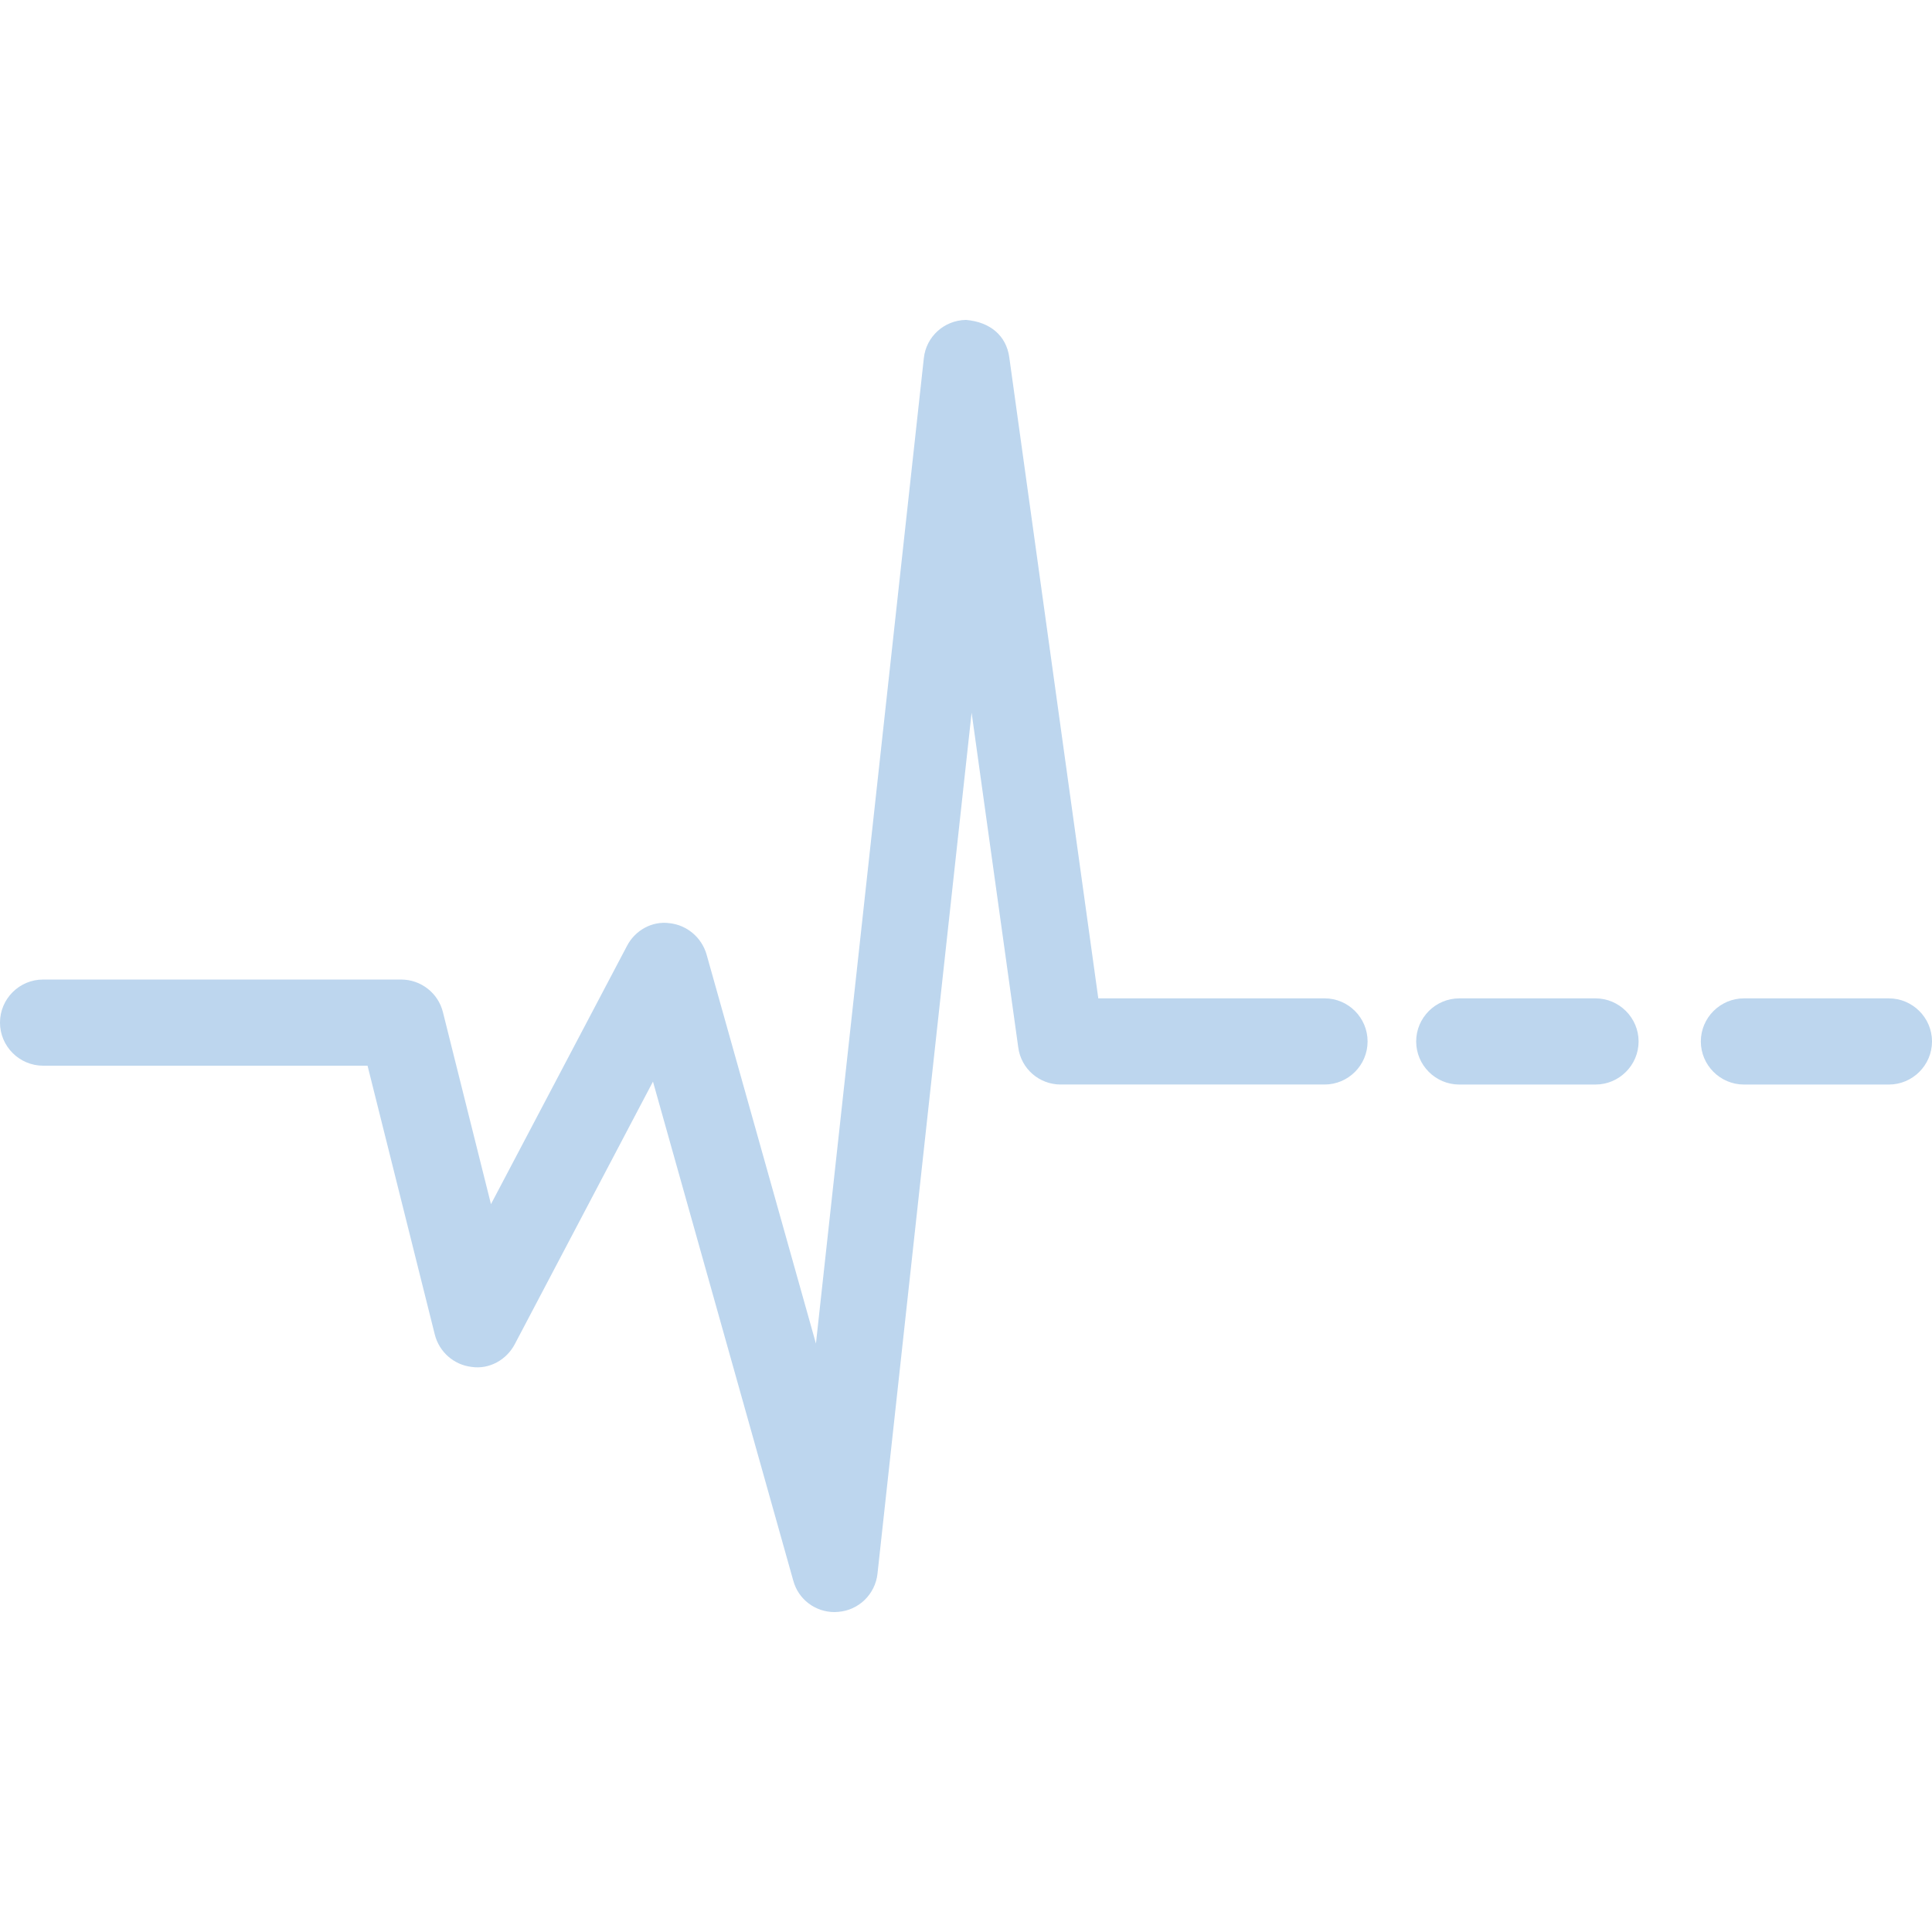
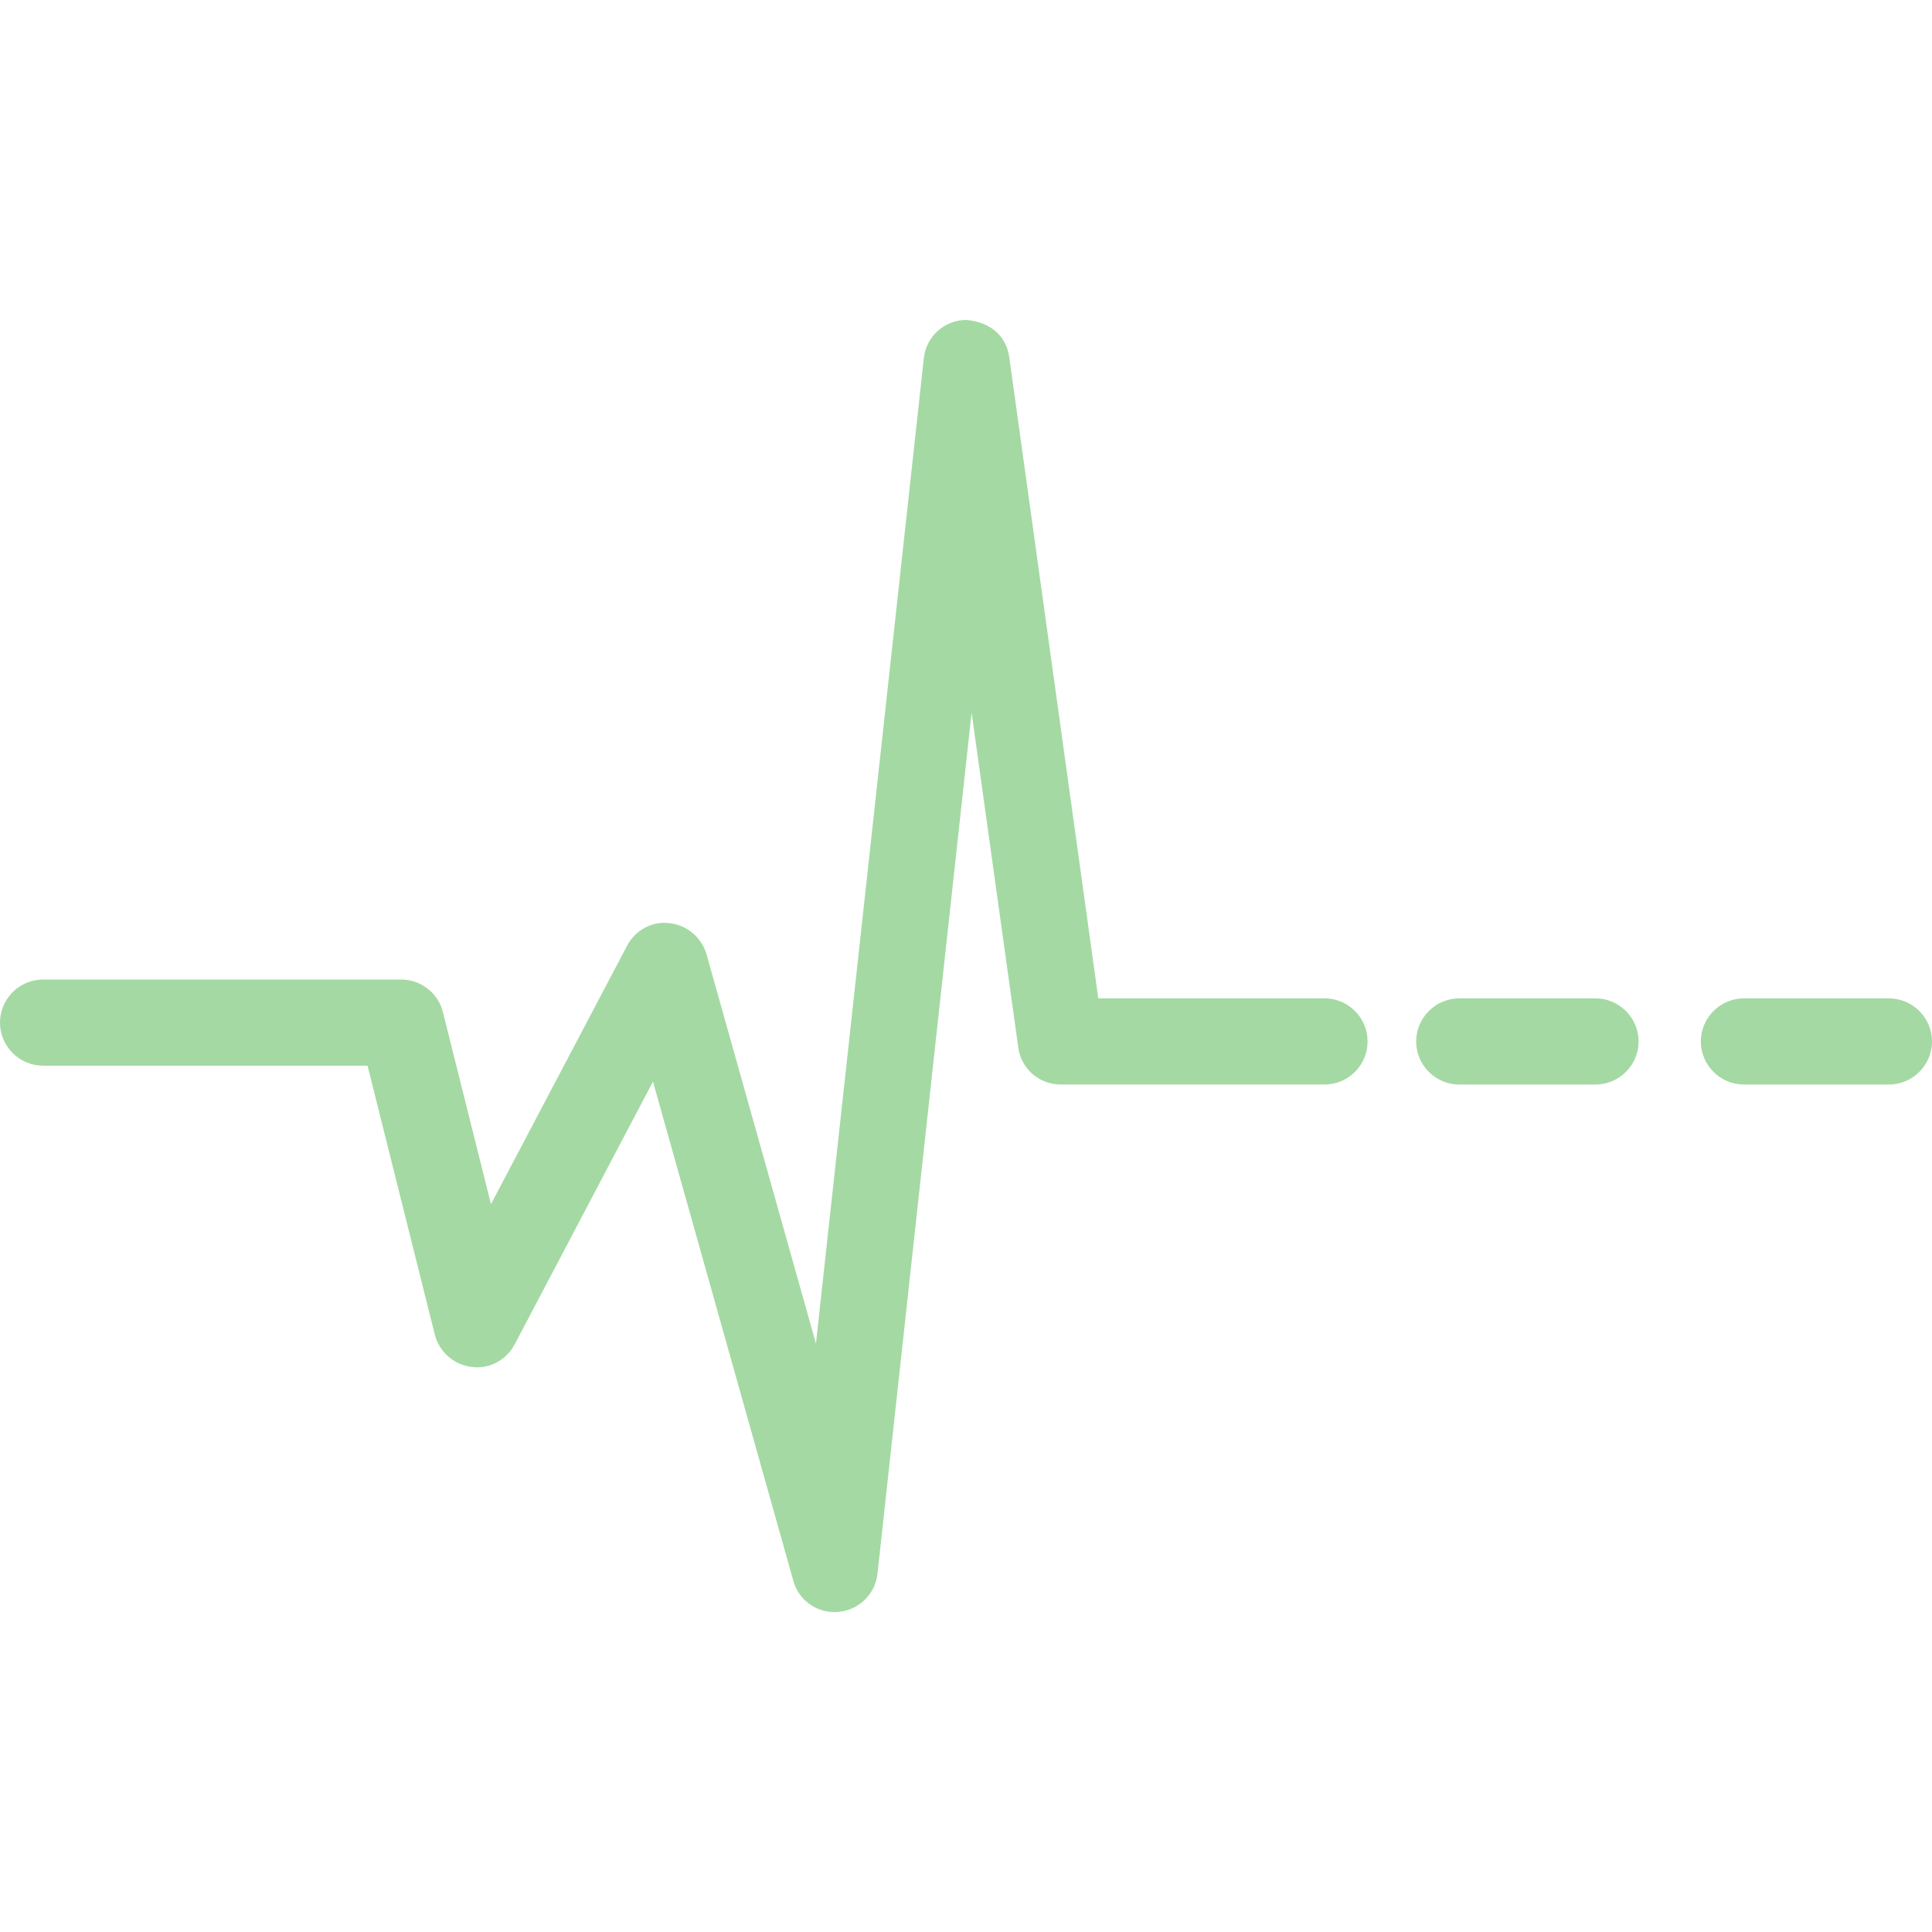
- <svg xmlns="http://www.w3.org/2000/svg" version="1.1" class="heartbeat-icon svg-icon" x="0px" y="0px" width="75px" height="75px" viewBox="0 0 125.656 125.655" style="opacity:0.3;fill:#2075C5;" xml:space="preserve">
+ <svg xmlns="http://www.w3.org/2000/svg" version="1.1" class="heartbeat-icon svg-icon" x="0px" y="0px" width="75px" height="75px" viewBox="0 0 125.656 125.655" style="opacity:06;fill:#A4D9A3;" xml:space="preserve">
  <path d="M88.947,67.734c0,1.544-1.252,2.802-2.801,2.802H68.989c-1.401,0-2.583-1.028-2.763-2.419l-3.033-21.769l-6.123,56.013   c-0.147,1.319-1.216,2.375-2.561,2.474c-0.079,0.005-0.145,0.013-0.229,0.013c-1.251,0-2.354-0.822-2.685-2.043l-9.126-32.46   l-8.988,17.078c-0.539,1.028-1.667,1.653-2.813,1.479c-1.159-0.139-2.101-0.976-2.388-2.101l-4.375-17.49H2.803   C1.262,69.312,0,68.052,0,66.51c0-1.549,1.262-2.802,2.803-2.802h23.285c1.284,0,2.412,0.875,2.72,2.123l3.124,12.487l8.843-16.789   c0.528-1.023,1.631-1.638,2.764-1.488c1.137,0.121,2.089,0.925,2.412,2.024l7.117,25.319l7.018-64.09   c0.149-1.401,1.321-2.465,2.743-2.487c1.576,0.134,2.617,1.026,2.813,2.426l5.79,41.699h14.719   C87.695,64.933,88.947,66.192,88.947,67.734z M103.771,64.933h-8.862c-1.54,0-2.802,1.26-2.802,2.802   c0,1.544,1.262,2.802,2.802,2.802h8.862c1.537,0,2.802-1.258,2.802-2.802C106.573,66.192,105.308,64.933,103.771,64.933z    M122.854,64.933h-9.431c-1.537,0-2.802,1.26-2.802,2.802c0,1.544,1.265,2.802,2.802,2.802h9.431c1.536,0,2.802-1.258,2.802-2.802   C125.656,66.192,124.39,64.933,122.854,64.933z" />
</svg>
